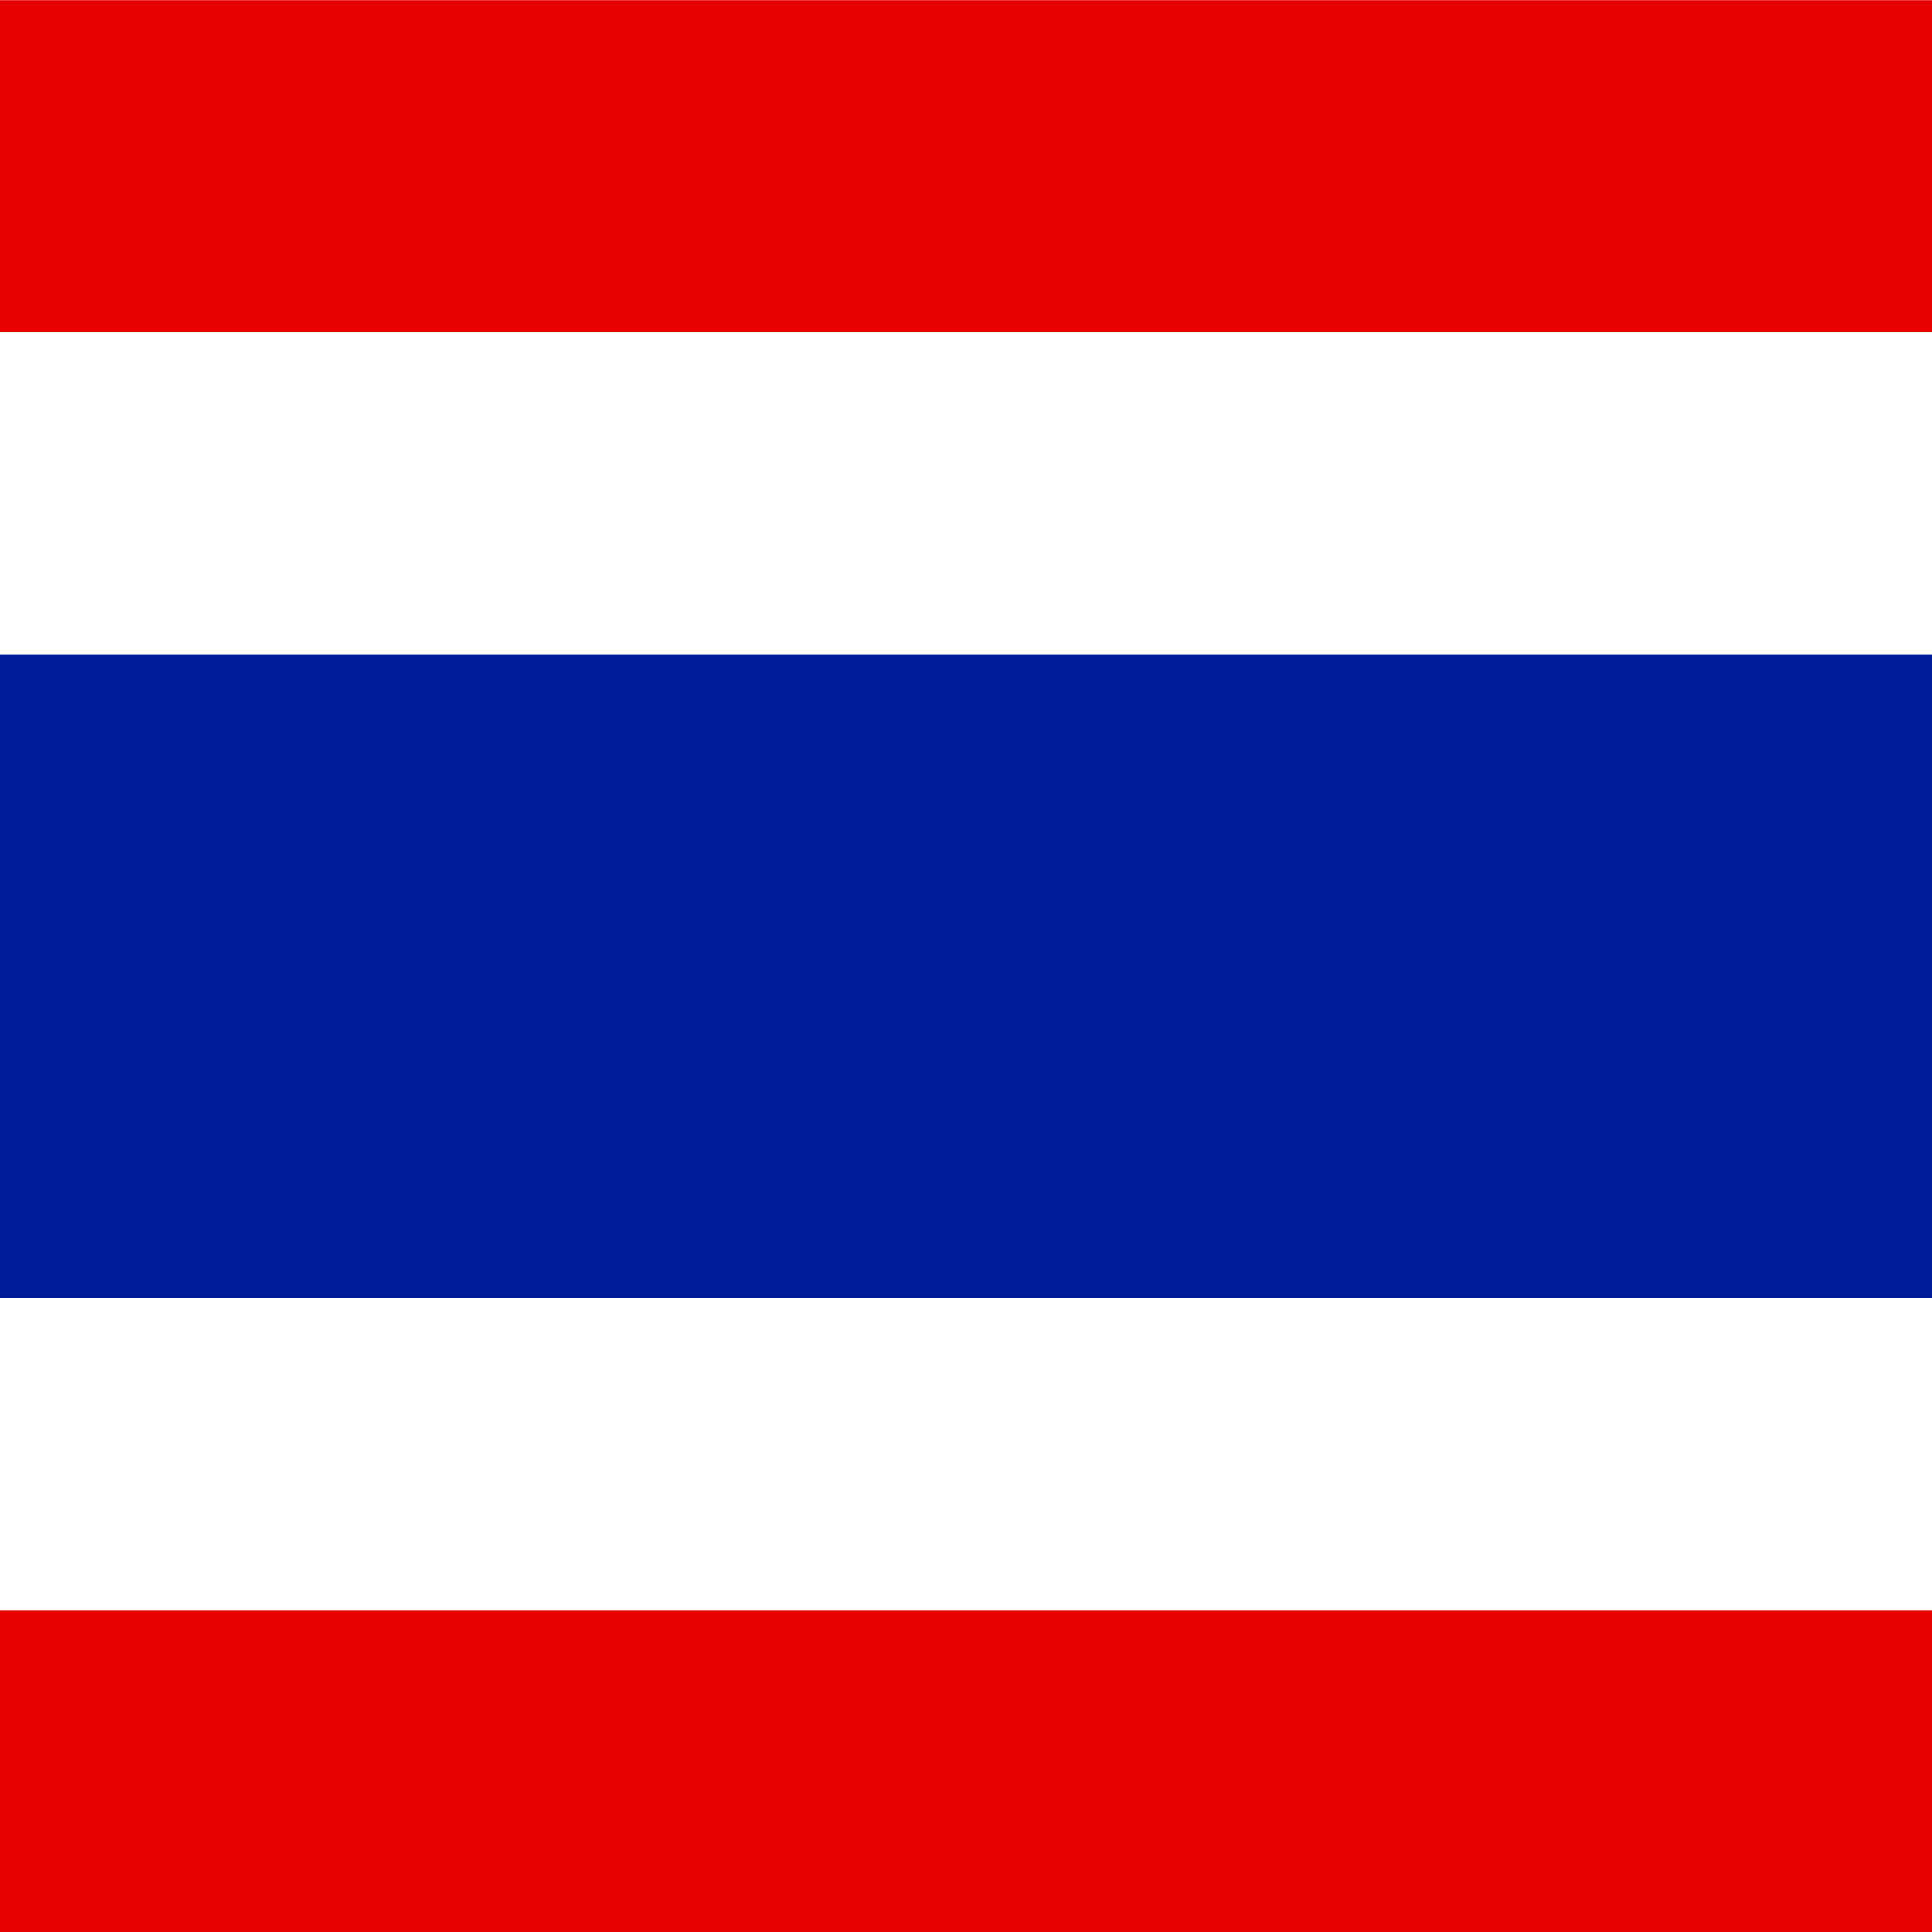
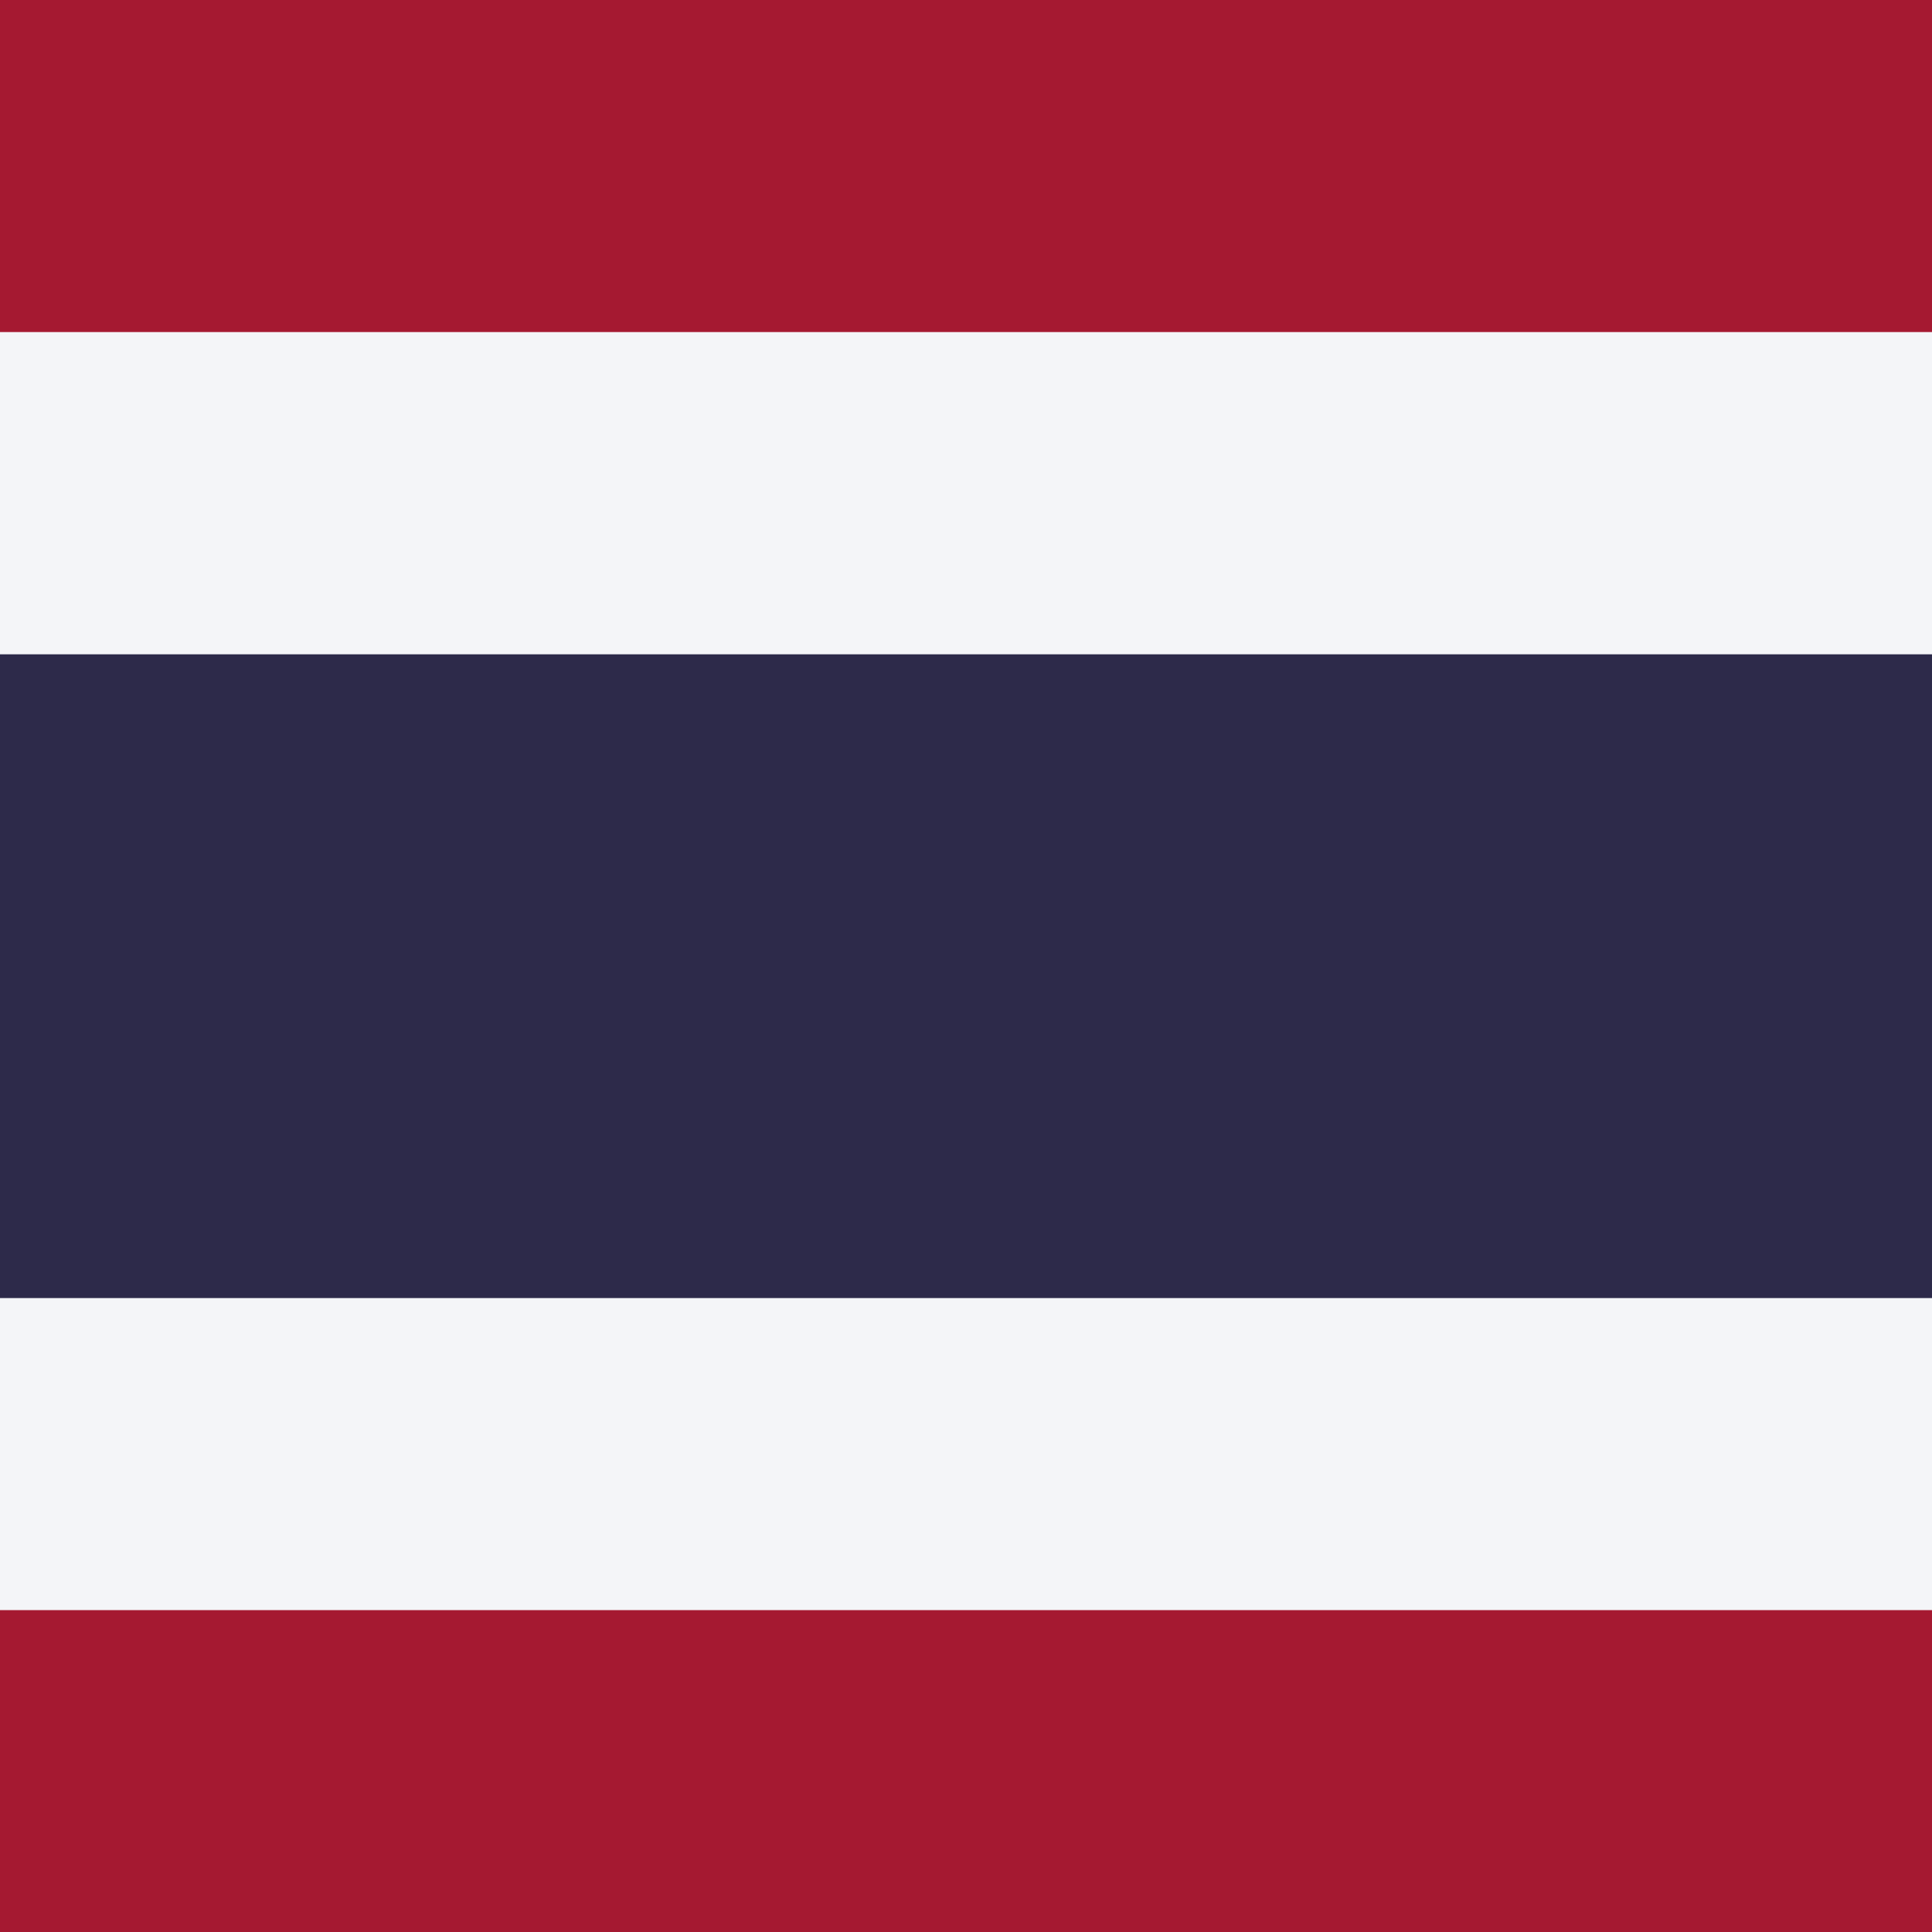
- <svg xmlns="http://www.w3.org/2000/svg" height="512" width="512" id="flag-icon-css-th">
+ <svg xmlns="http://www.w3.org/2000/svg" id="flag-icons-th" viewBox="0 0 512 512">
  <g fill-rule="evenodd">
-     <path fill="#fff" d="M0 0h512v512H0z" />
-     <path fill="#001b9a" d="M0 173.38h512v170.67H0z" />
-     <path fill="#e70000" d="M0 .045h512v88H0zM0 426.67h512v85.333H0z" />
+     <path fill="#f4f5f8" d="M0 0h512v512H0z" />
+     <path fill="#2d2a4a" d="M0 173.4h512V344H0z" />
+     <path fill="#a51931" d="M0 0h512v88H0zm0 426.7h512V512H0z" />
  </g>
</svg>
